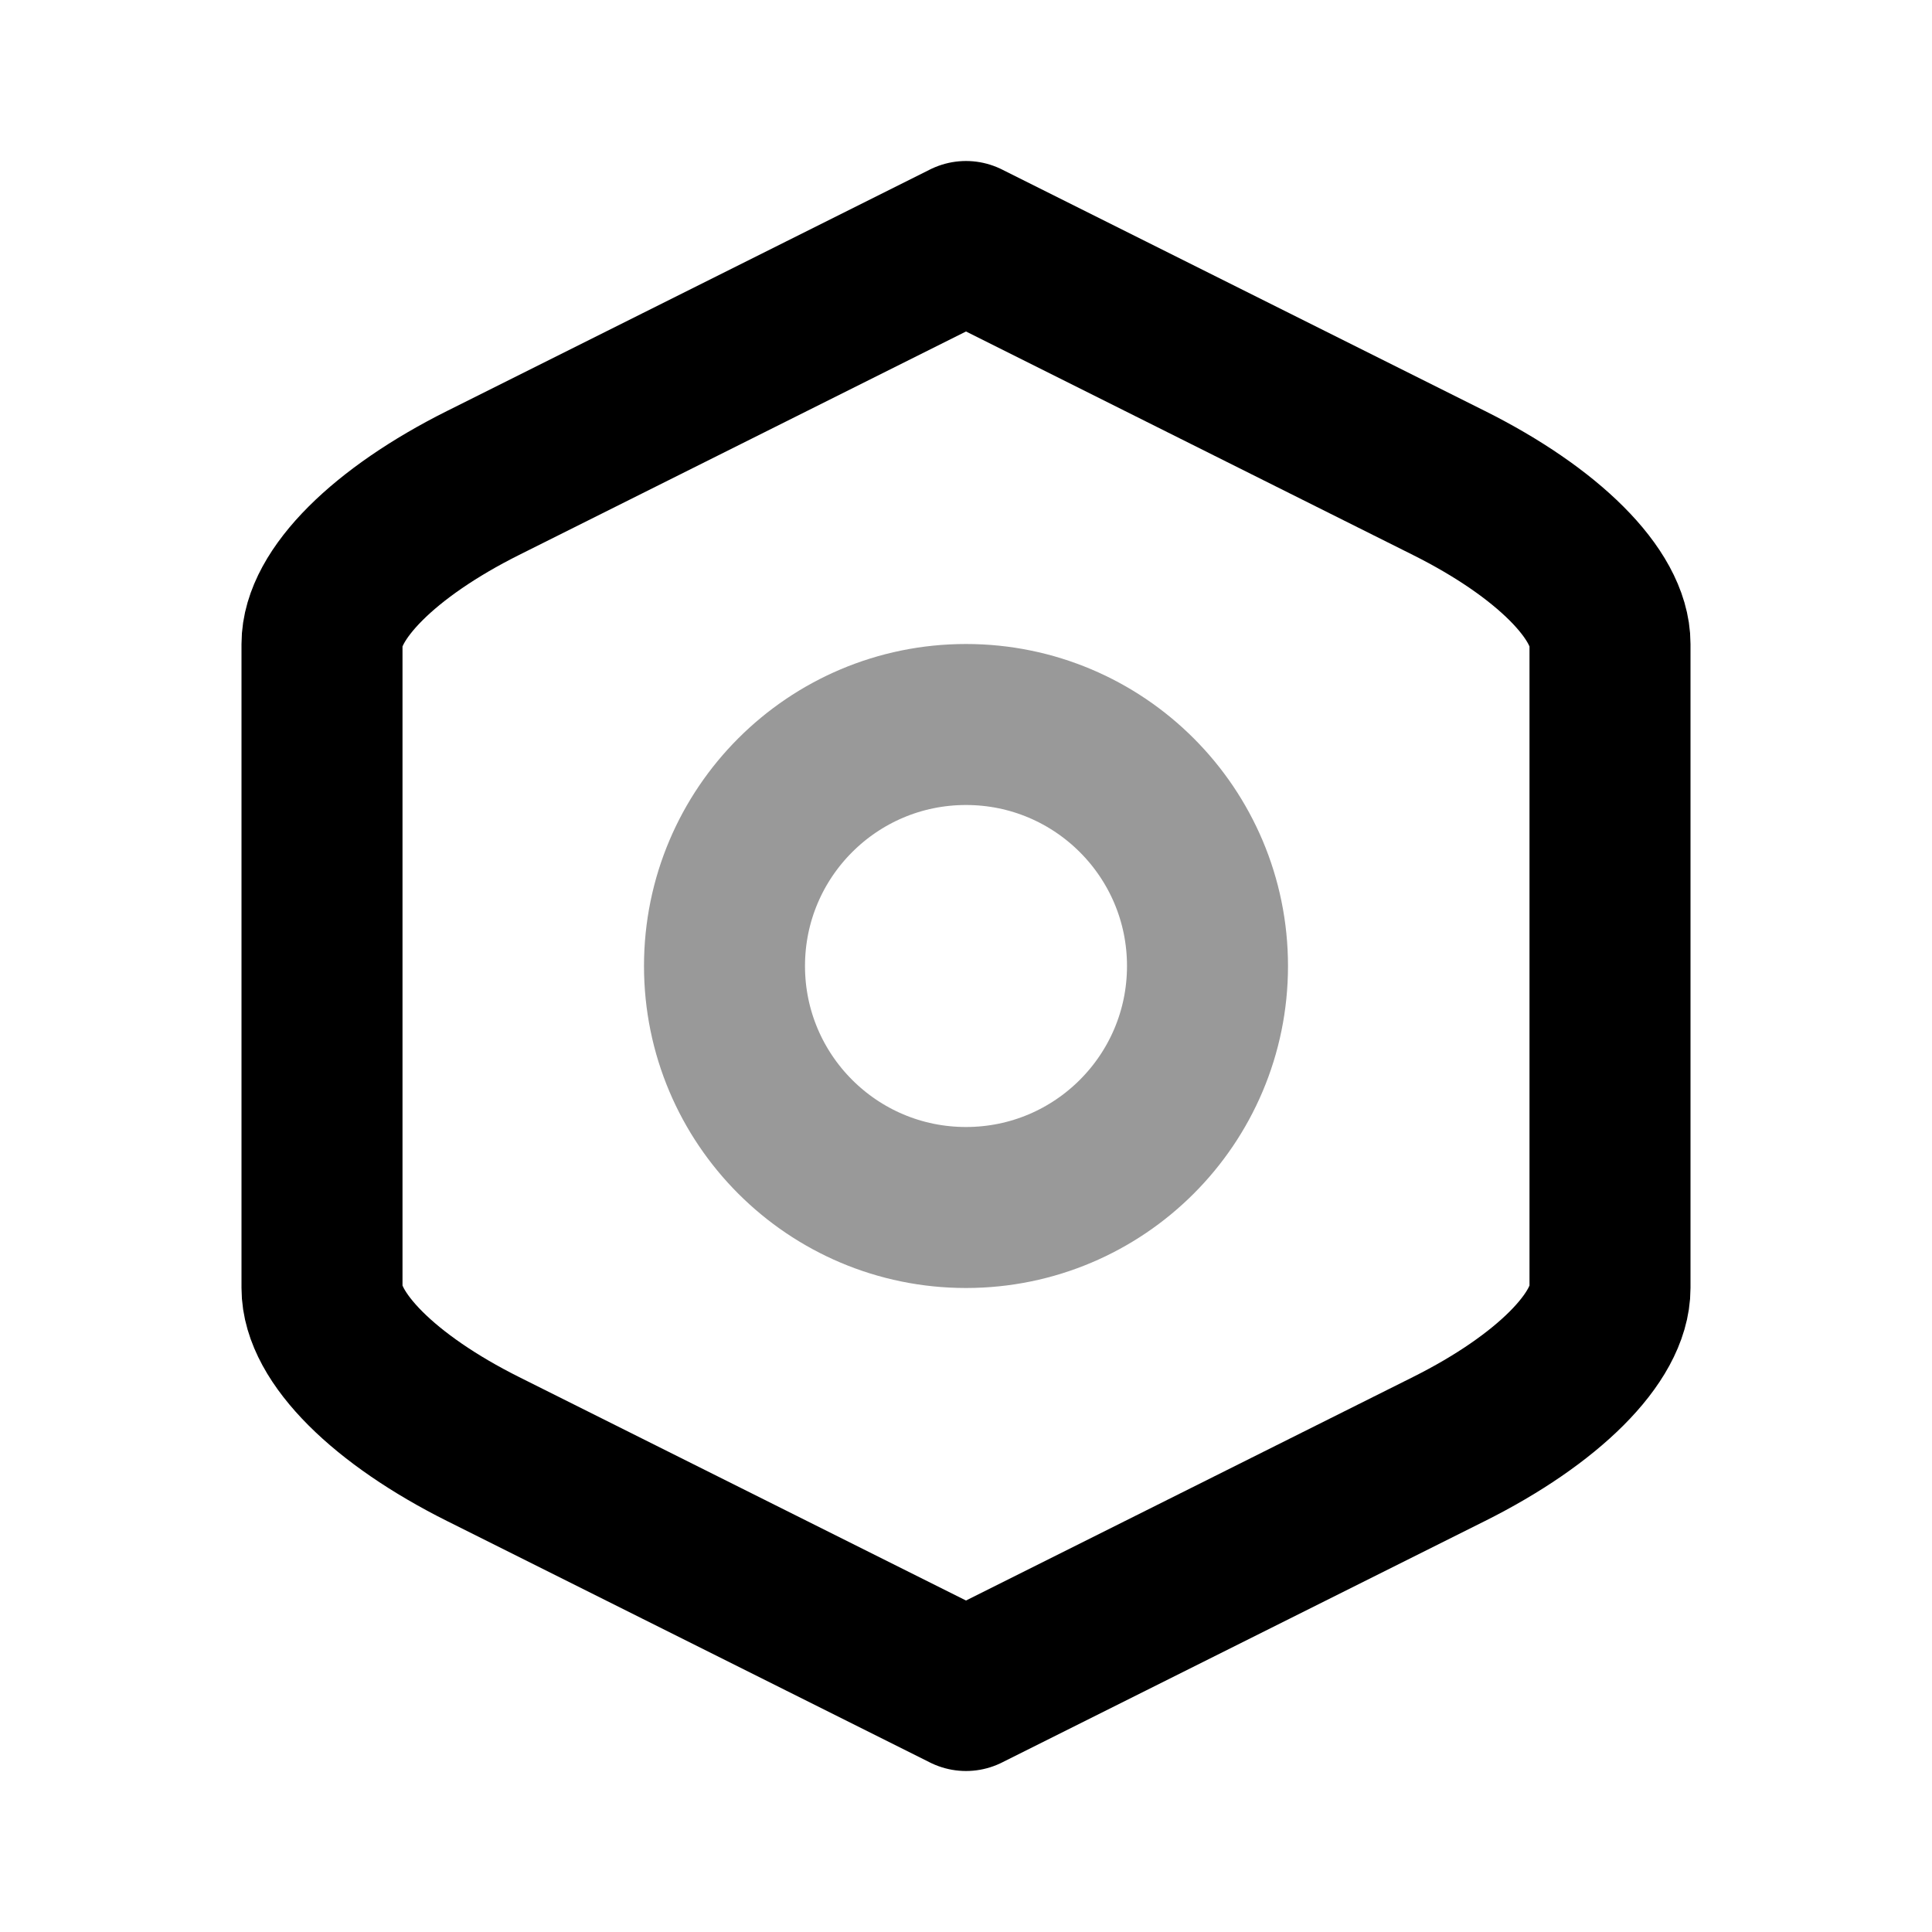
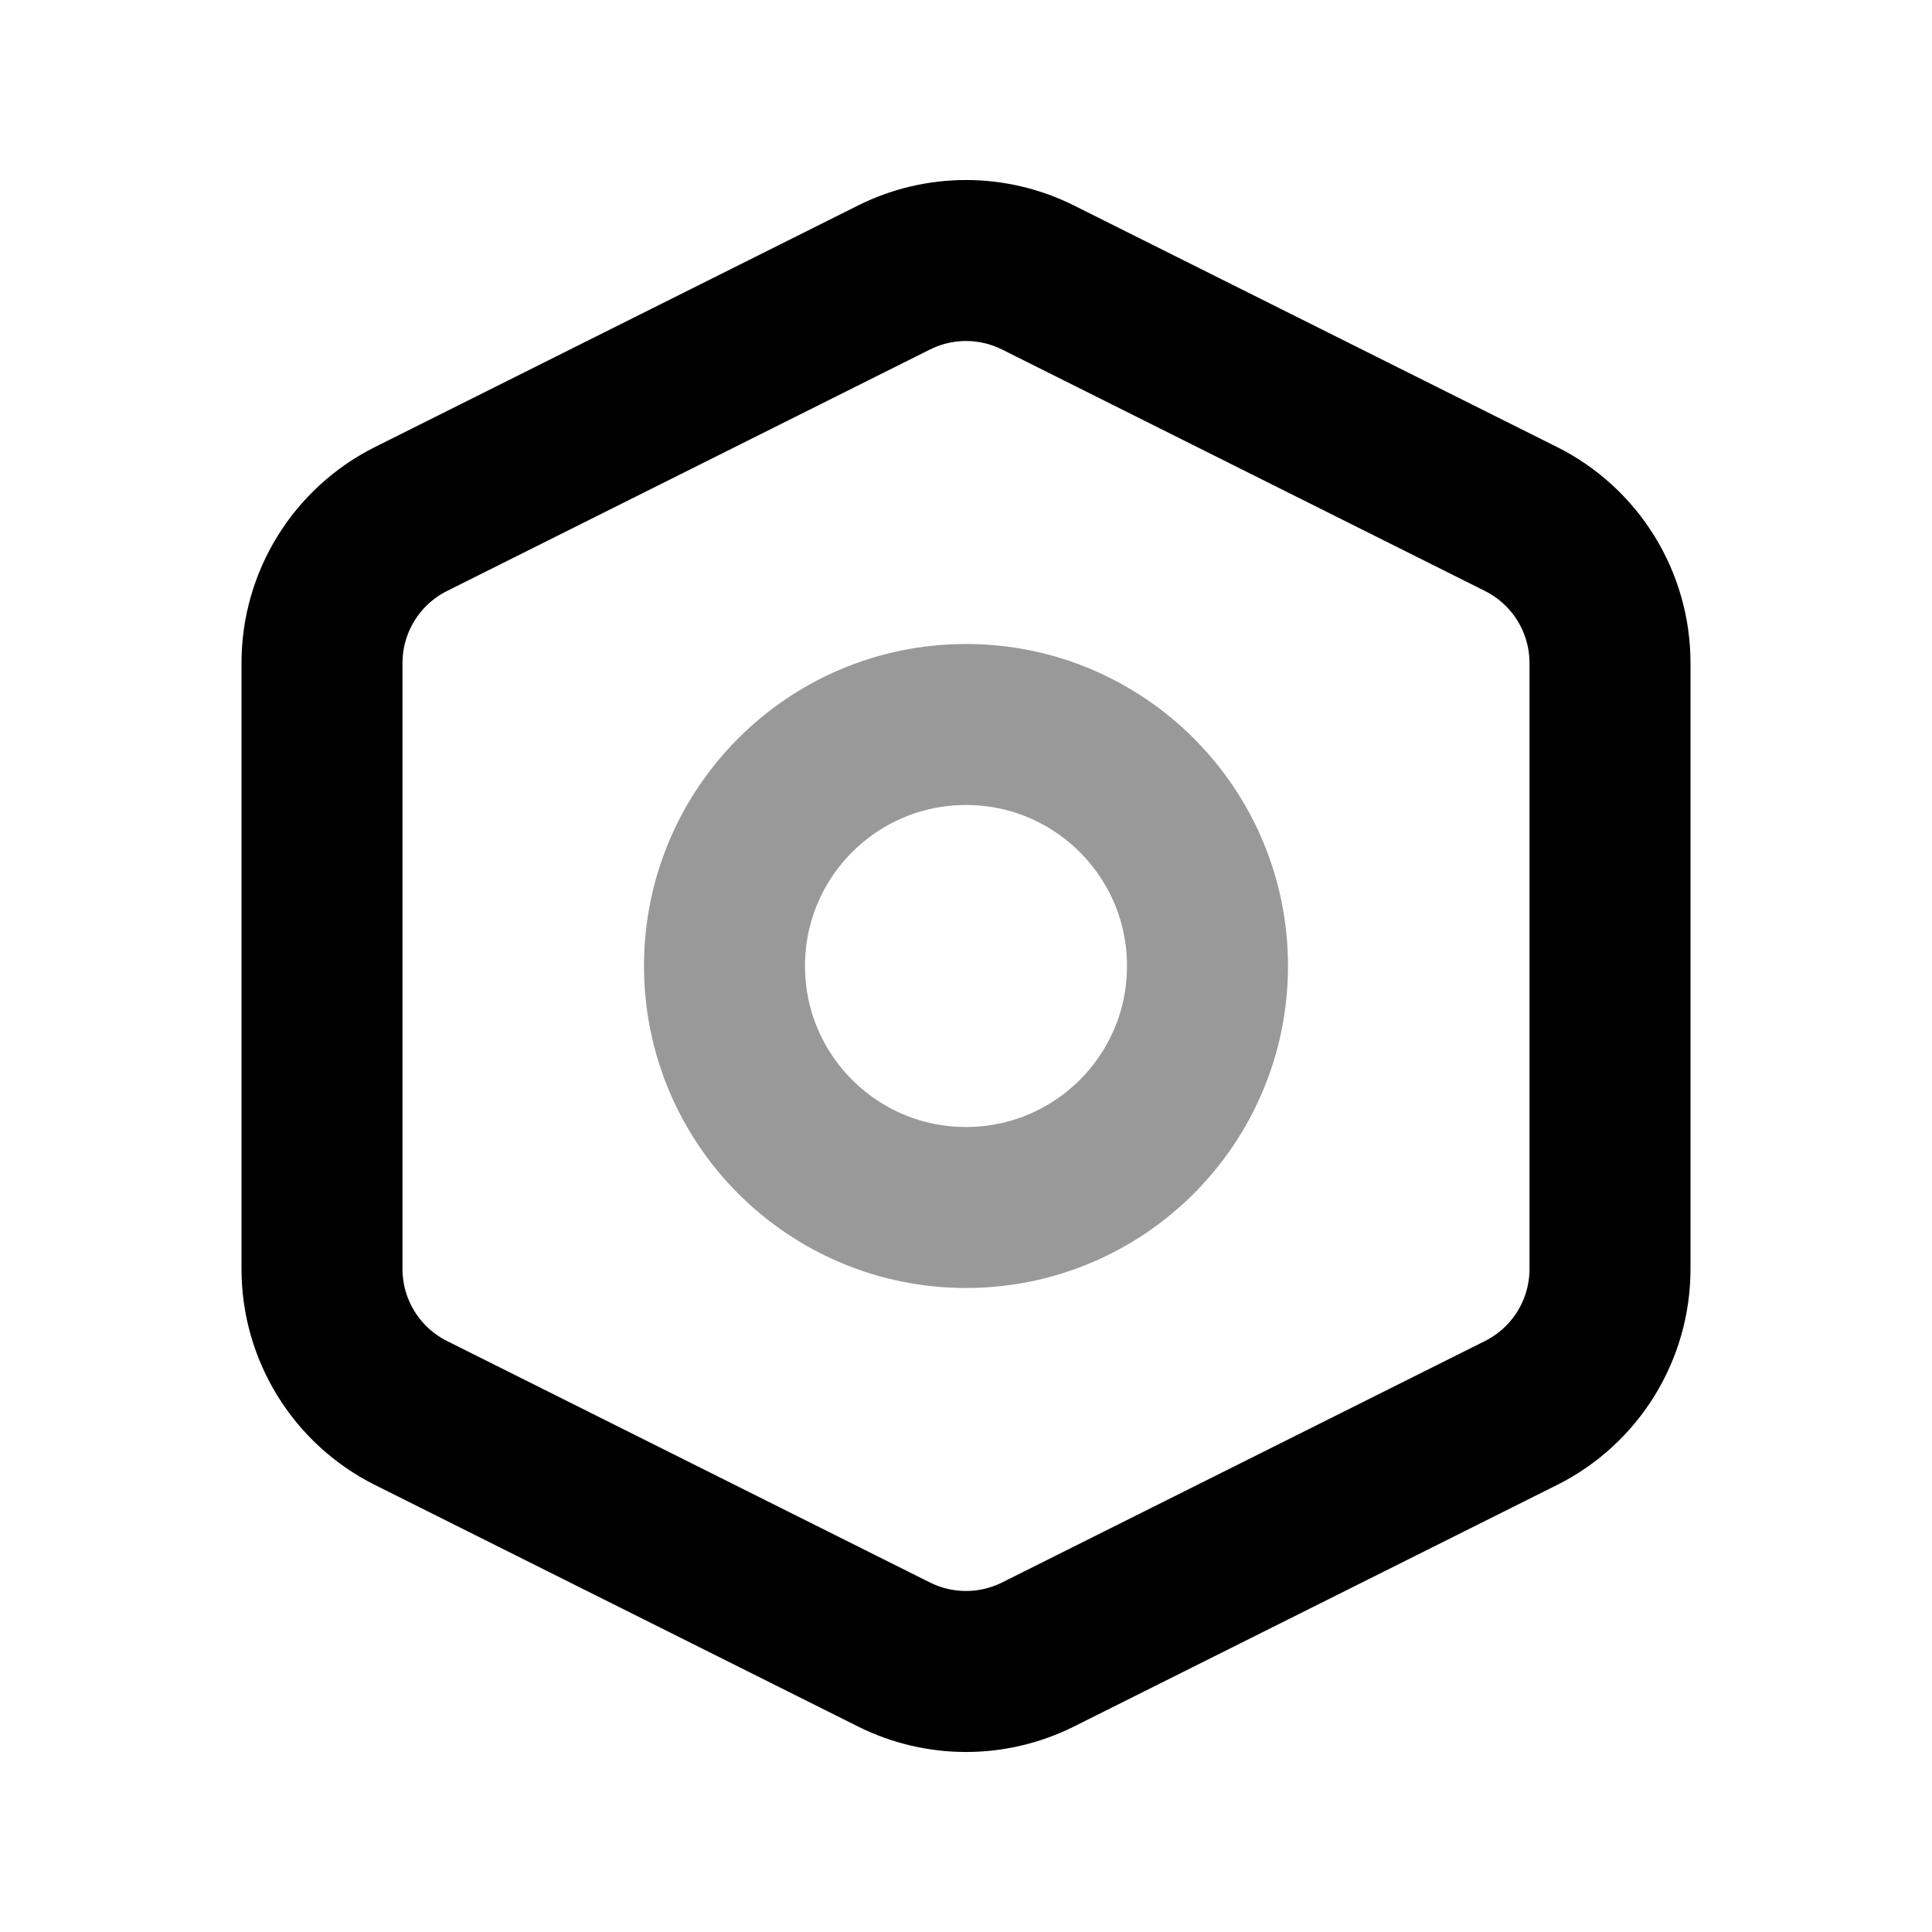
<svg xmlns="http://www.w3.org/2000/svg" width="24" height="24" viewBox="0 0 24 24" fill="none">
  <path d="M9 12C9 13.657 10.343 15 12 15C13.657 15 15 13.657 15 12C15 10.343 13.657 9 12 9C10.343 9 9 10.343 9 12Z" stroke="currentColor" stroke-width="2" stroke-linecap="round" stroke-linejoin="round" stroke-opacity="0.4" />
-   <path d="M20 12V16C20 16.613 19.226 17.387 18 18L12 21L6 18C4.774 17.387 4 16.613 4 16V8C4 7.387 4.774 6.613 6 6L12 3L18 6C19.226 6.613 20 7.387 20 8V12Z" stroke="currentColor" stroke-width="2" stroke-linecap="round" stroke-linejoin="round" />
+   <path d="M20 8.236L20 15.764C20 16.521 19.572 17.214 18.894 17.553L12.894 20.553C12.331 20.834 11.669 20.834 11.106 20.553L5.106 17.553C4.428 17.214 4 16.521 4 15.764L4 8.236C4 7.479 4.428 6.786 5.106 6.447L11.106 3.447C11.669 3.166 12.331 3.166 12.894 3.447L18.894 6.447C19.572 6.786 20 7.479 20 8.236Z" stroke="currentColor" stroke-width="2" stroke-linecap="round" stroke-linejoin="round" />
</svg>
